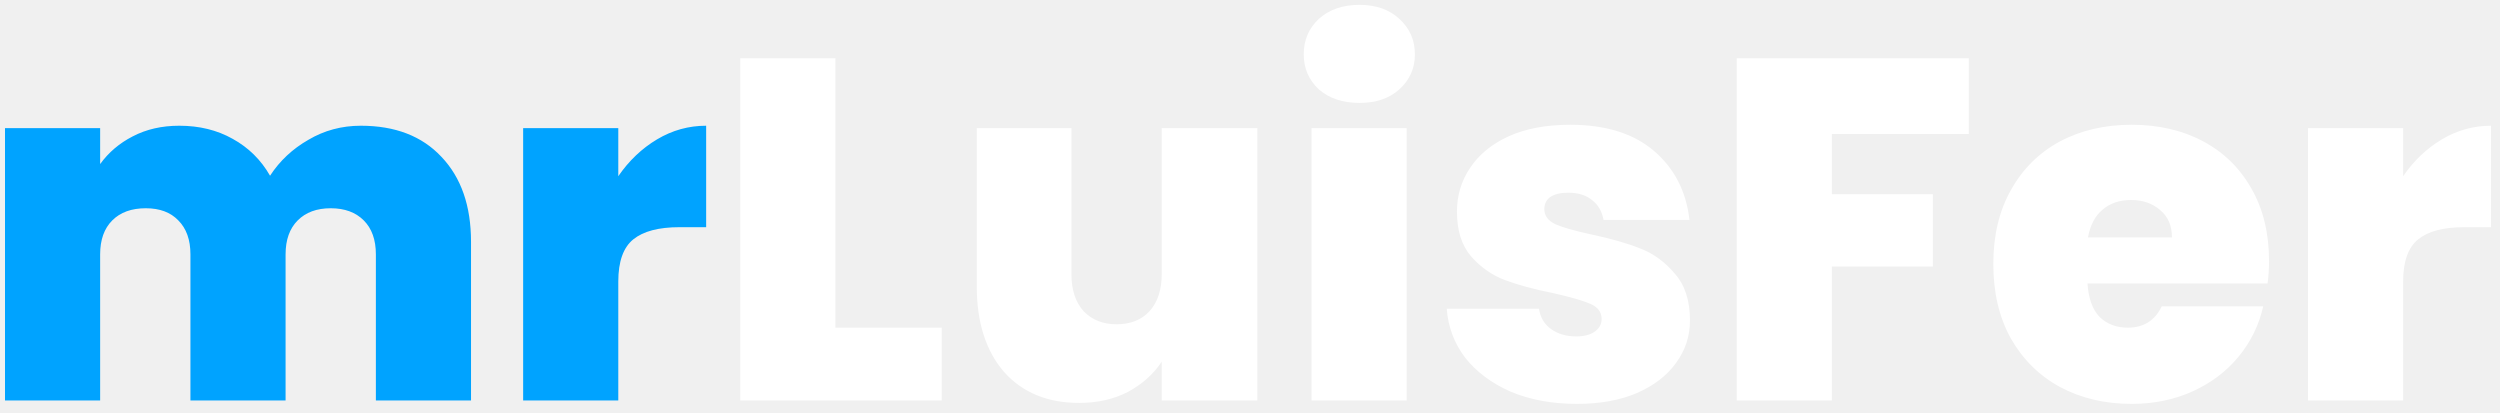
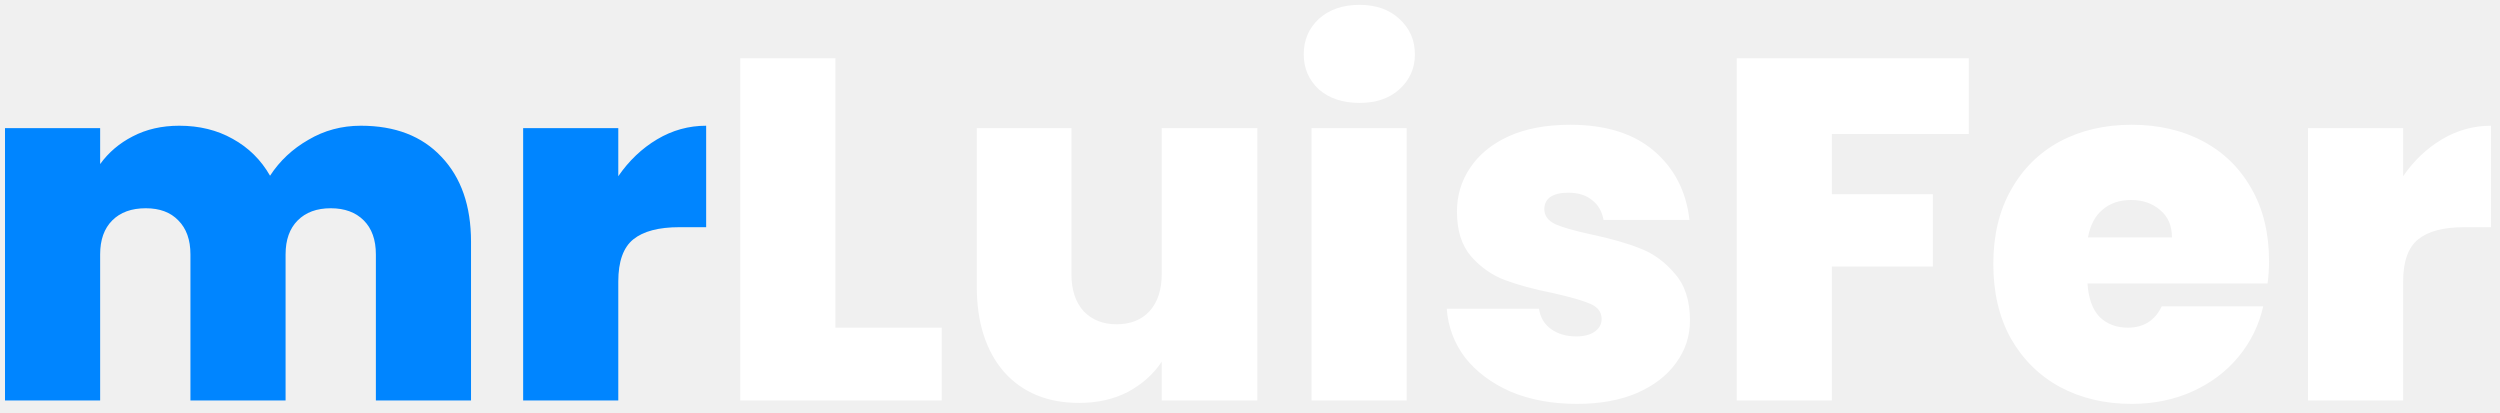
<svg xmlns="http://www.w3.org/2000/svg" width="206" height="34" viewBox="0 0 206 34" fill="none">
-   <path d="M29.732 10.36C32.559 10.36 34.772 11.213 36.372 12.92C37.998 14.627 38.812 16.96 38.812 19.92V33H30.972V20.96C30.972 19.76 30.639 18.827 29.972 18.16C29.305 17.493 28.398 17.16 27.252 17.16C26.105 17.16 25.198 17.493 24.532 18.16C23.865 18.827 23.532 19.76 23.532 20.96V33H15.692V20.96C15.692 19.76 15.358 18.827 14.692 18.16C14.052 17.493 13.159 17.16 12.012 17.16C10.838 17.16 9.919 17.493 9.252 18.16C8.585 18.827 8.252 19.76 8.252 20.96V33H0.412V10.56H8.252V13.52C8.945 12.56 9.839 11.8 10.932 11.24C12.052 10.653 13.332 10.36 14.772 10.36C16.425 10.36 17.892 10.72 19.172 11.44C20.479 12.16 21.505 13.173 22.252 14.48C23.052 13.253 24.105 12.267 25.412 11.52C26.718 10.747 28.159 10.36 29.732 10.36ZM50.947 14.52C51.827 13.24 52.894 12.227 54.147 11.48C55.401 10.733 56.747 10.36 58.187 10.36V18.72H55.987C54.281 18.72 53.014 19.053 52.187 19.72C51.361 20.387 50.947 21.547 50.947 23.2V33H43.107V10.56H50.947V14.52Z" fill="#00A3FF" />
+   <path d="M29.732 10.36C32.559 10.36 34.772 11.213 36.372 12.92C37.998 14.627 38.812 16.96 38.812 19.92V33H30.972V20.96C30.972 19.76 30.639 18.827 29.972 18.16C29.305 17.493 28.398 17.16 27.252 17.16C26.105 17.16 25.198 17.493 24.532 18.16C23.865 18.827 23.532 19.76 23.532 20.96V33H15.692V20.96C15.692 19.76 15.358 18.827 14.692 18.16C14.052 17.493 13.159 17.16 12.012 17.16C10.838 17.16 9.919 17.493 9.252 18.16C8.585 18.827 8.252 19.76 8.252 20.96V33H0.412V10.56H8.252V13.52C8.945 12.56 9.839 11.8 10.932 11.24C12.052 10.653 13.332 10.36 14.772 10.36C16.425 10.36 17.892 10.72 19.172 11.44C20.479 12.16 21.505 13.173 22.252 14.48C23.052 13.253 24.105 12.267 25.412 11.52C26.718 10.747 28.159 10.36 29.732 10.36ZM50.947 14.52C51.827 13.24 52.894 12.227 54.147 11.48C55.401 10.733 56.747 10.36 58.187 10.36V18.72H55.987C54.281 18.72 53.014 19.053 52.187 19.72C51.361 20.387 50.947 21.547 50.947 23.2V33H43.107V10.56H50.947V14.52Z" fill="#0085FF" />
  <path d="M68.838 27H77.598V33H60.998V4.8H68.838V27ZM103.606 10.56V33H95.726V29.8C95.06 30.813 94.14 31.64 92.966 32.28C91.793 32.893 90.446 33.2 88.926 33.2C86.313 33.2 84.246 32.347 82.726 30.64C81.233 28.907 80.486 26.56 80.486 23.6V10.56H88.286V22.6C88.286 23.88 88.62 24.893 89.286 25.64C89.98 26.36 90.886 26.72 92.006 26.72C93.153 26.72 94.06 26.36 94.726 25.64C95.393 24.893 95.726 23.88 95.726 22.6V10.56H103.606ZM112.028 8.48C110.641 8.48 109.521 8.107 108.668 7.36C107.841 6.587 107.428 5.627 107.428 4.48C107.428 3.307 107.841 2.333 108.668 1.56C109.521 0.787 110.641 0.4 112.028 0.4C113.388 0.4 114.481 0.787 115.308 1.56C116.161 2.333 116.588 3.307 116.588 4.48C116.588 5.627 116.161 6.587 115.308 7.36C114.481 8.107 113.388 8.48 112.028 8.48ZM115.908 10.56V33H108.068V10.56H115.908ZM129.933 33.28C127.906 33.28 126.093 32.947 124.493 32.28C122.919 31.587 121.666 30.653 120.733 29.48C119.826 28.28 119.319 26.933 119.213 25.44H126.813C126.919 26.16 127.253 26.72 127.813 27.12C128.373 27.52 129.066 27.72 129.893 27.72C130.533 27.72 131.039 27.587 131.413 27.32C131.786 27.053 131.973 26.707 131.973 26.28C131.973 25.72 131.666 25.307 131.053 25.04C130.439 24.773 129.426 24.48 128.013 24.16C126.413 23.84 125.079 23.48 124.013 23.08C122.946 22.68 122.013 22.027 121.213 21.12C120.439 20.213 120.053 18.987 120.053 17.44C120.053 16.107 120.413 14.907 121.133 13.84C121.853 12.747 122.906 11.88 124.293 11.24C125.706 10.6 127.399 10.28 129.373 10.28C132.306 10.28 134.613 11 136.293 12.44C137.973 13.88 138.946 15.773 139.213 18.12H132.133C131.999 17.4 131.679 16.853 131.173 16.48C130.693 16.08 130.039 15.88 129.213 15.88C128.573 15.88 128.079 16 127.733 16.24C127.413 16.48 127.253 16.813 127.253 17.24C127.253 17.773 127.559 18.187 128.173 18.48C128.786 18.747 129.773 19.027 131.133 19.32C132.759 19.667 134.106 20.053 135.173 20.48C136.266 20.907 137.213 21.6 138.013 22.56C138.839 23.493 139.253 24.773 139.253 26.4C139.253 27.707 138.866 28.88 138.093 29.92C137.346 30.96 136.266 31.787 134.853 32.4C133.466 32.987 131.826 33.28 129.933 33.28ZM162.227 4.8V11.04H150.947V16H159.267V21.96H150.947V33H143.107V4.8H162.227ZM186.969 21.52C186.969 22.133 186.929 22.747 186.849 23.36H172.009C172.089 24.587 172.422 25.507 173.009 26.12C173.622 26.707 174.396 27 175.329 27C176.636 27 177.569 26.413 178.129 25.24H186.489C186.142 26.787 185.462 28.173 184.449 29.4C183.462 30.6 182.209 31.547 180.689 32.24C179.169 32.933 177.489 33.28 175.649 33.28C173.436 33.28 171.462 32.813 169.729 31.88C168.022 30.947 166.676 29.613 165.689 27.88C164.729 26.147 164.249 24.107 164.249 21.76C164.249 19.413 164.729 17.387 165.689 15.68C166.649 13.947 167.982 12.613 169.689 11.68C171.422 10.747 173.409 10.28 175.649 10.28C177.862 10.28 179.822 10.733 181.529 11.64C183.236 12.547 184.569 13.853 185.529 15.56C186.489 17.24 186.969 19.227 186.969 21.52ZM178.969 19.56C178.969 18.6 178.649 17.853 178.009 17.32C177.369 16.76 176.569 16.48 175.609 16.48C174.649 16.48 173.862 16.747 173.249 17.28C172.636 17.787 172.236 18.547 172.049 19.56H178.969ZM198.018 14.52C198.898 13.24 199.964 12.227 201.218 11.48C202.471 10.733 203.818 10.36 205.258 10.36V18.72H203.058C201.351 18.72 200.084 19.053 199.258 19.72C198.431 20.387 198.018 21.547 198.018 23.2V33H190.178V10.56H198.018V14.52Z" fill="white" />
</svg>
